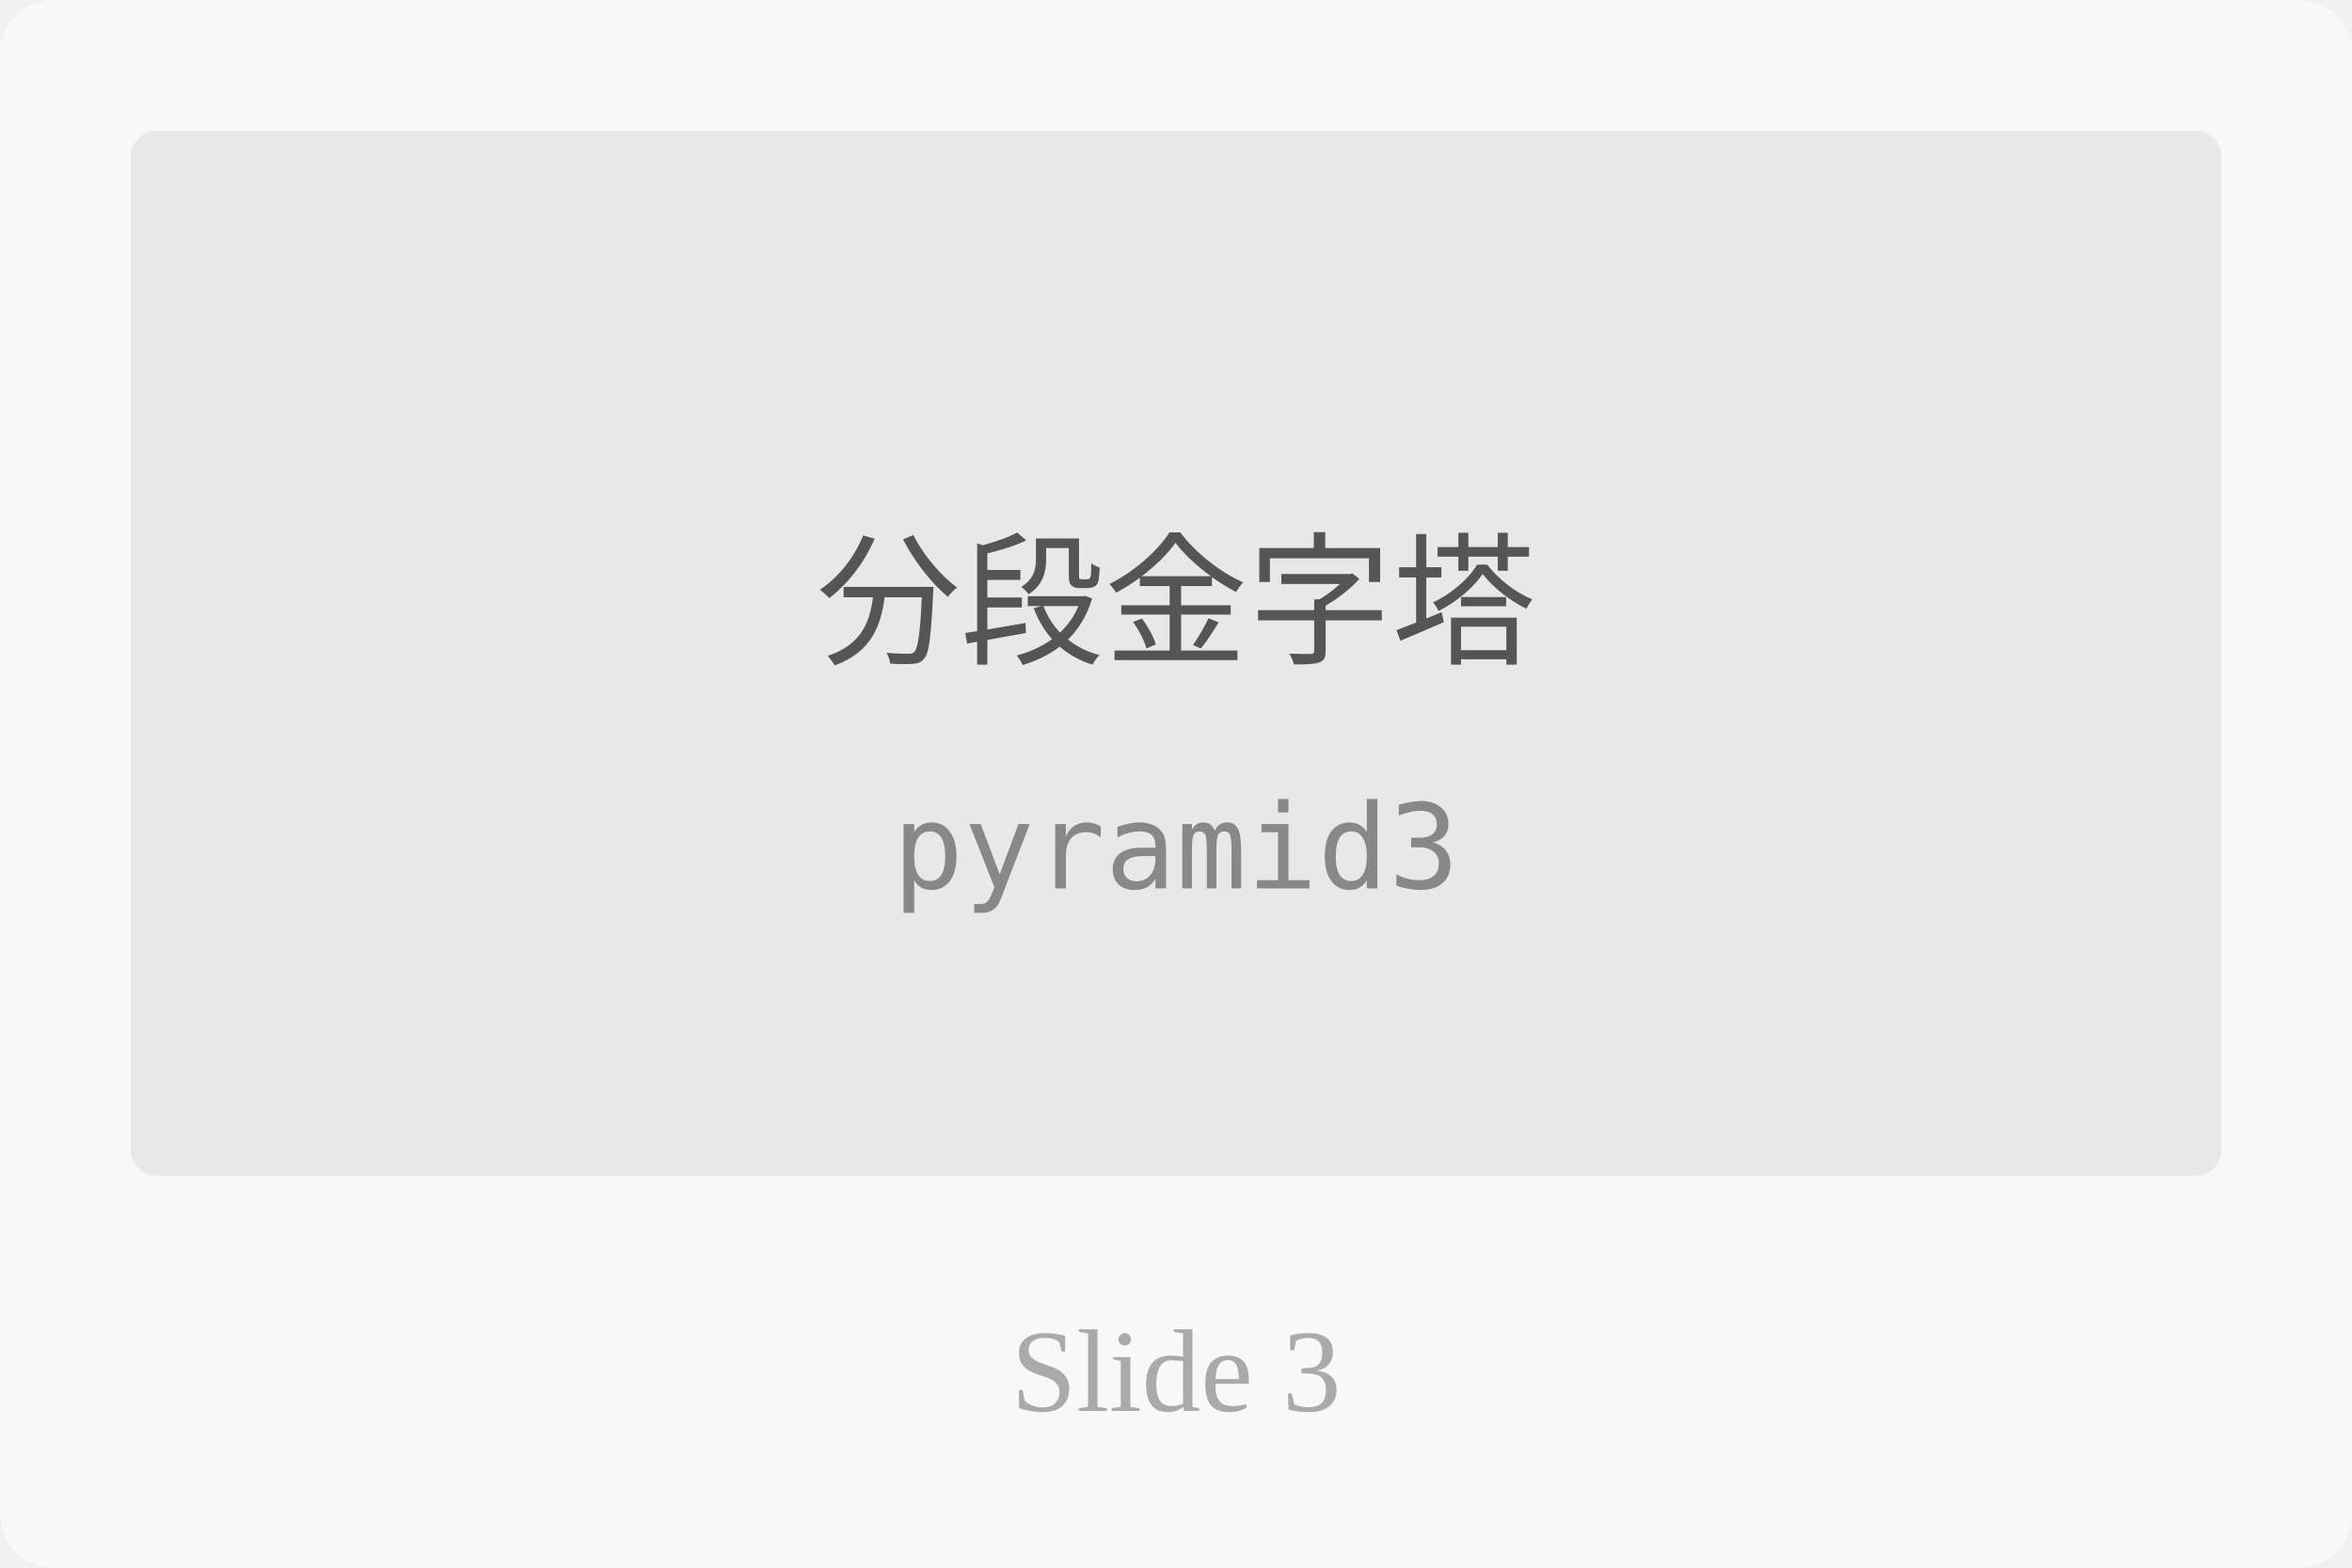
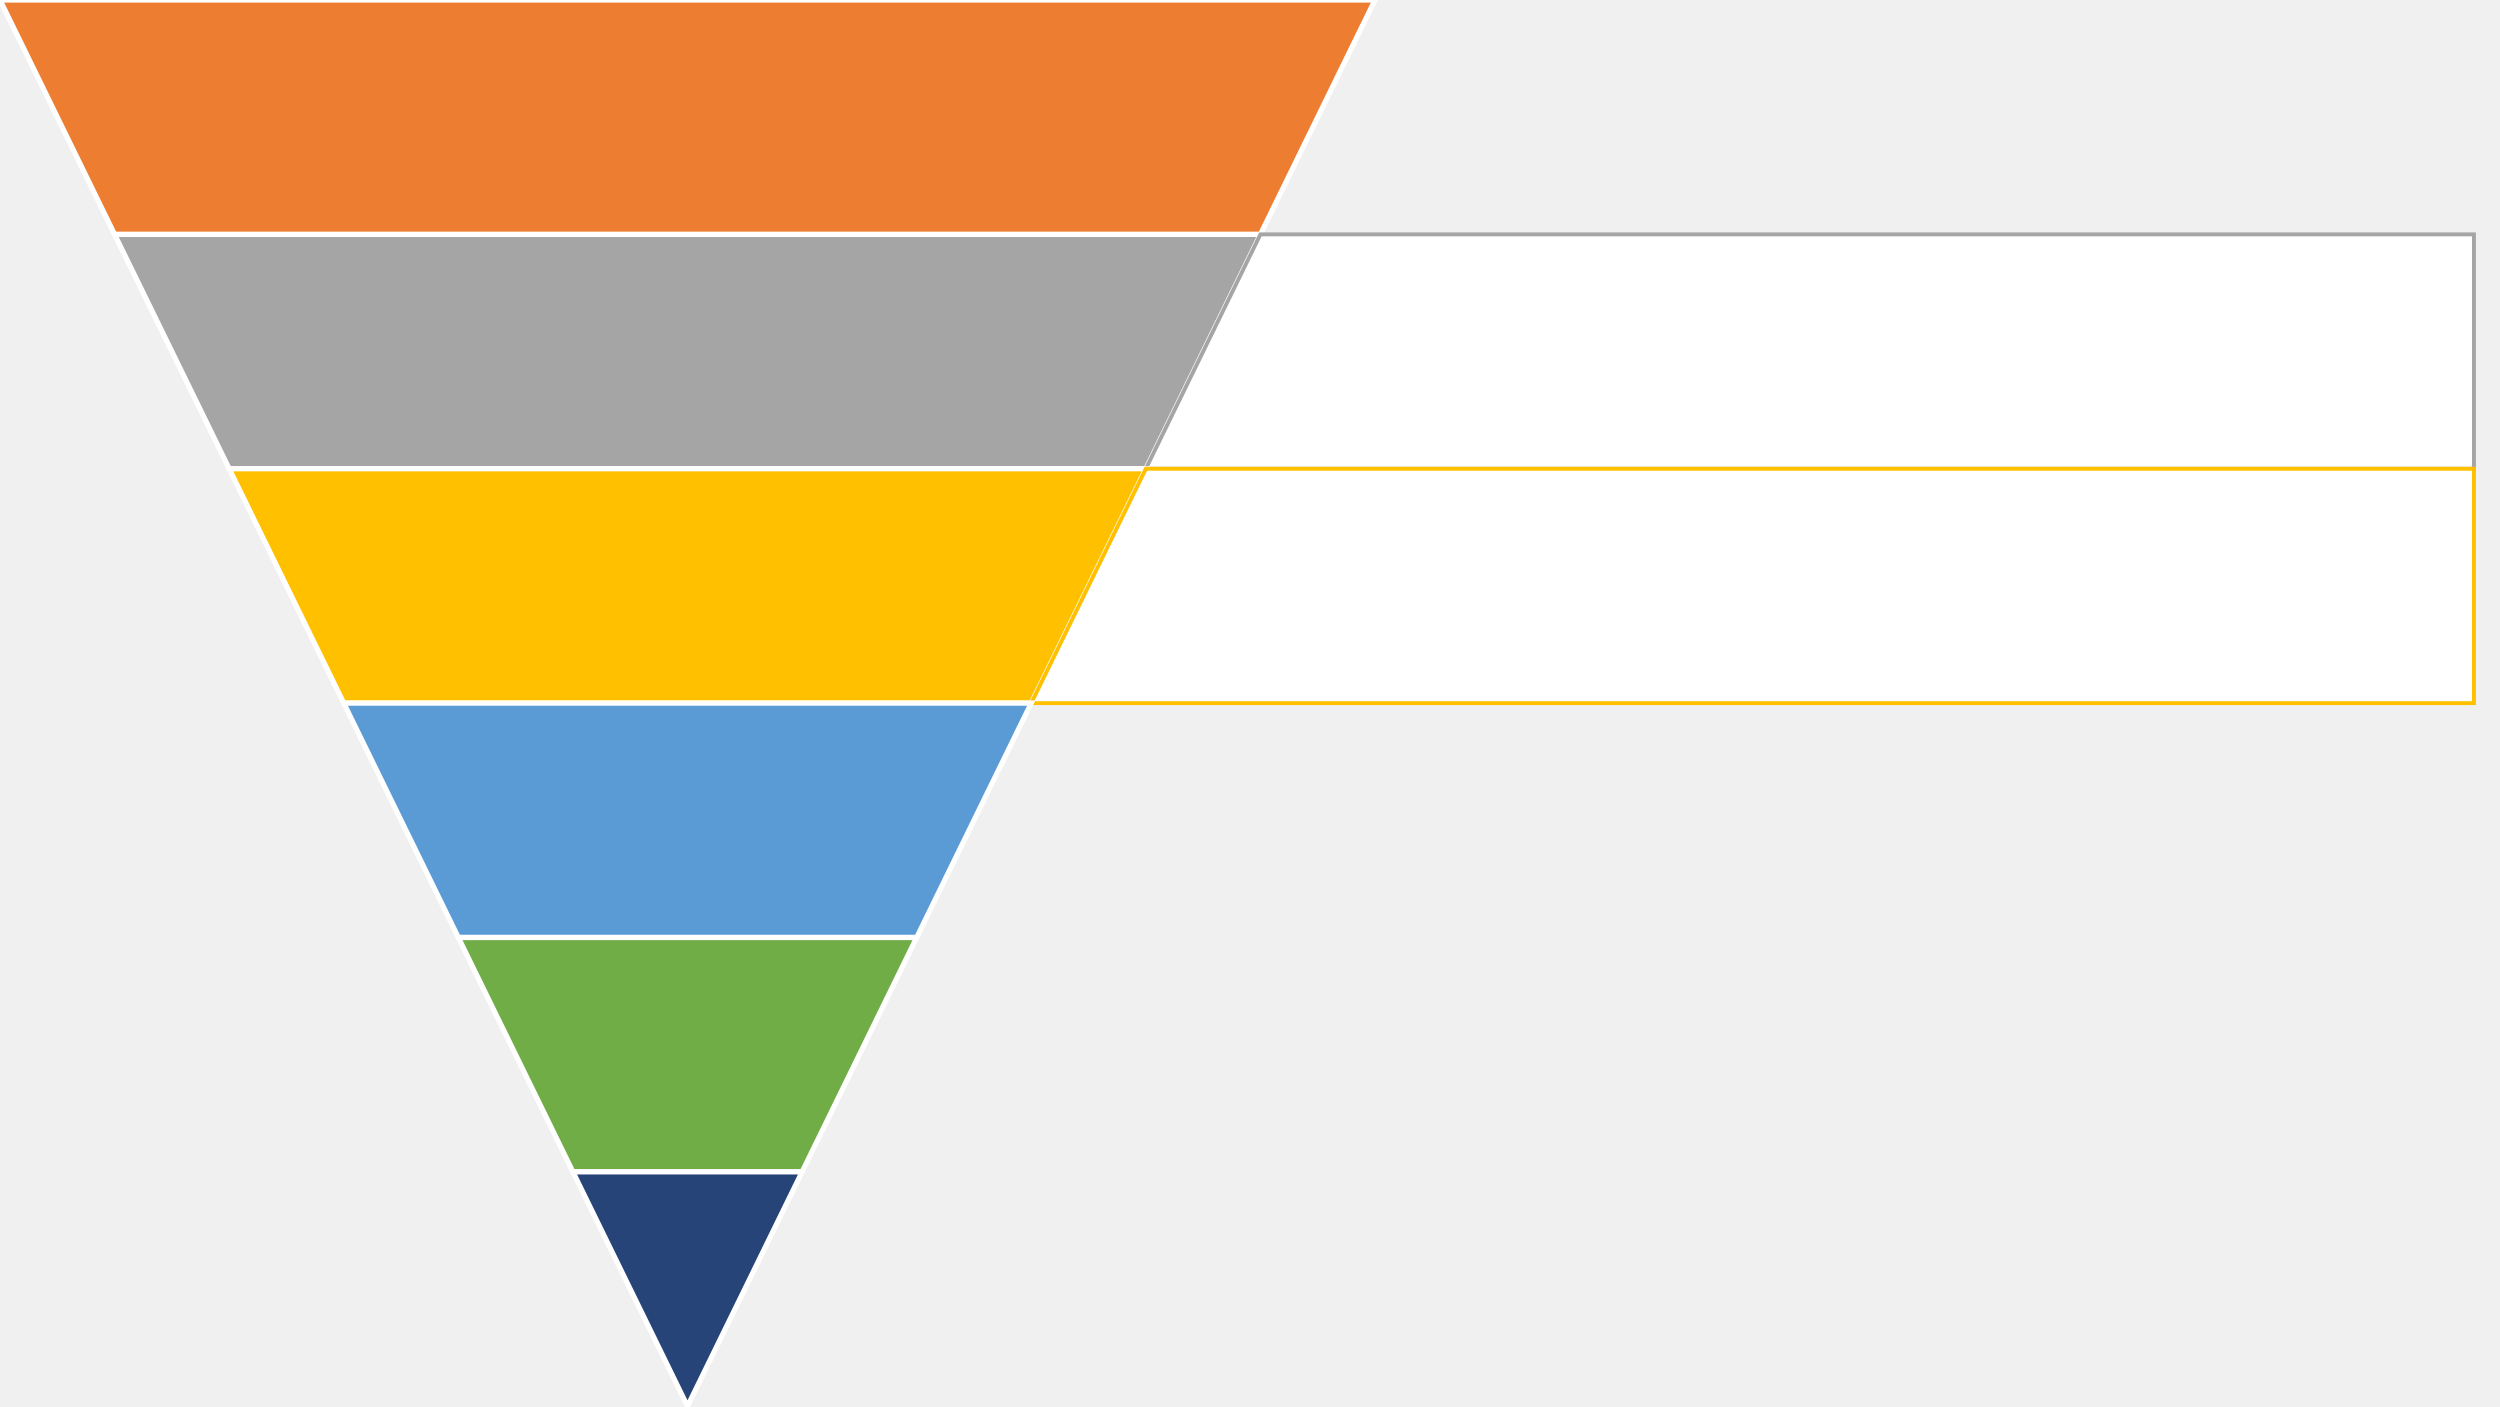
- <svg xmlns="http://www.w3.org/2000/svg" width="180" height="120" viewBox="0 0 180 120">
-   <rect fill="#f8f8f8" width="180" height="120" rx="4" />
-   <rect fill="#e8e8e8" x="10" y="10" width="160" height="80" rx="2" />
-   <text x="90" y="50" text-anchor="middle" fill="#555" font-size="11" font-family="system-ui">分段金字塔</text>
-   <text x="90" y="68" text-anchor="middle" fill="#888" font-size="9" font-family="monospace">pyramid3</text>
-   <text x="90" y="108" text-anchor="middle" fill="#aaa" font-size="9">Slide 3</text>
+ <svg xmlns="http://www.w3.org/2000/svg" width="960" height="540" viewBox="0 0 960 540">
+   <polygon points="0,0 528,0 484,90 44,90" fill="#ED7D31" stroke="#FFFFFF" stroke-width="2" />
+   <polygon points="44,90 484,90 440,180 88,180" fill="#A5A5A5" stroke="#FFFFFF" stroke-width="2" />
+   <polygon points="484,90 950,90 950,180 440,180" fill="#FFFFFF" stroke="#A5A5A5" stroke-width="1.5" />
+   <polygon points="88,180 440,180 396,270 132,270" fill="#FFC000" stroke="#FFFFFF" stroke-width="2" />
+   <polygon points="440,180 950,180 950,270 396,270" fill="#FFFFFF" stroke="#FFC000" stroke-width="1.5" />
+   <polygon points="132,270 396,270 352,360 176,360" fill="#5B9BD5" stroke="#FFFFFF" stroke-width="2" />
+   <polygon points="176,360 352,360 308,450 220,450" fill="#70AD47" stroke="#FFFFFF" stroke-width="2" />
+   <polygon points="220,450 308,450 264,540 264,540" fill="#264478" stroke="#FFFFFF" stroke-width="2" />
</svg>
